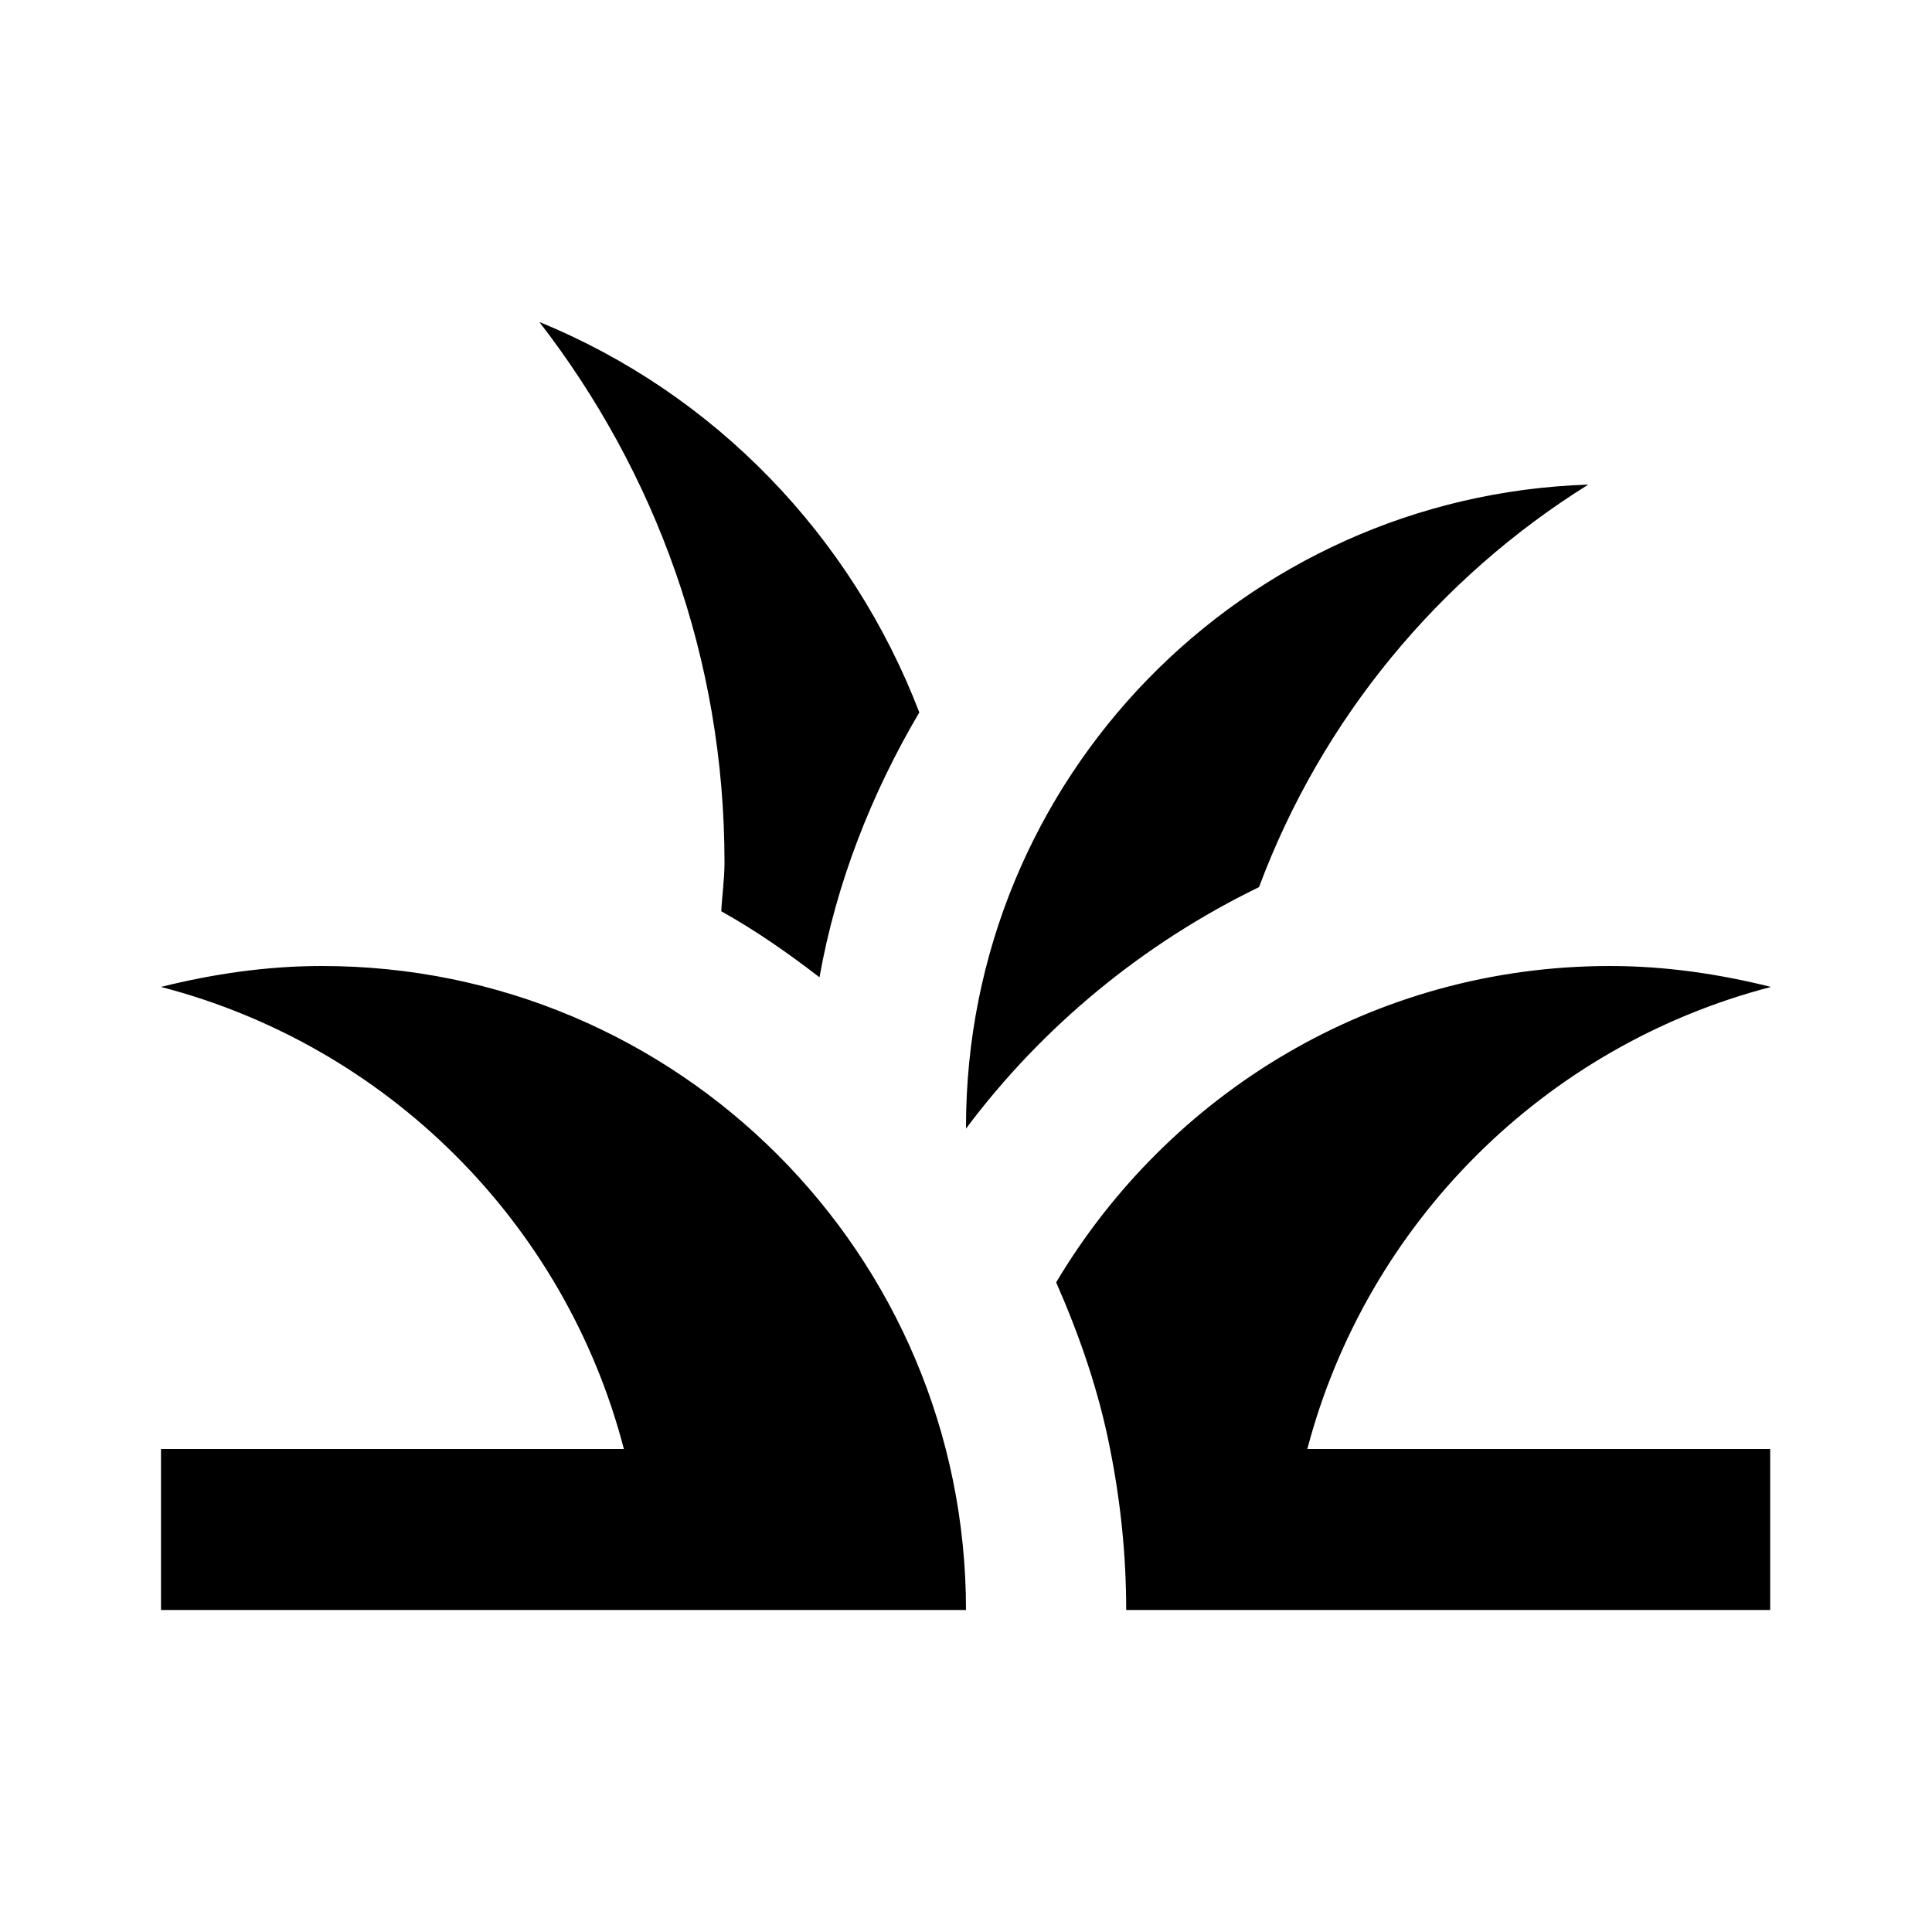
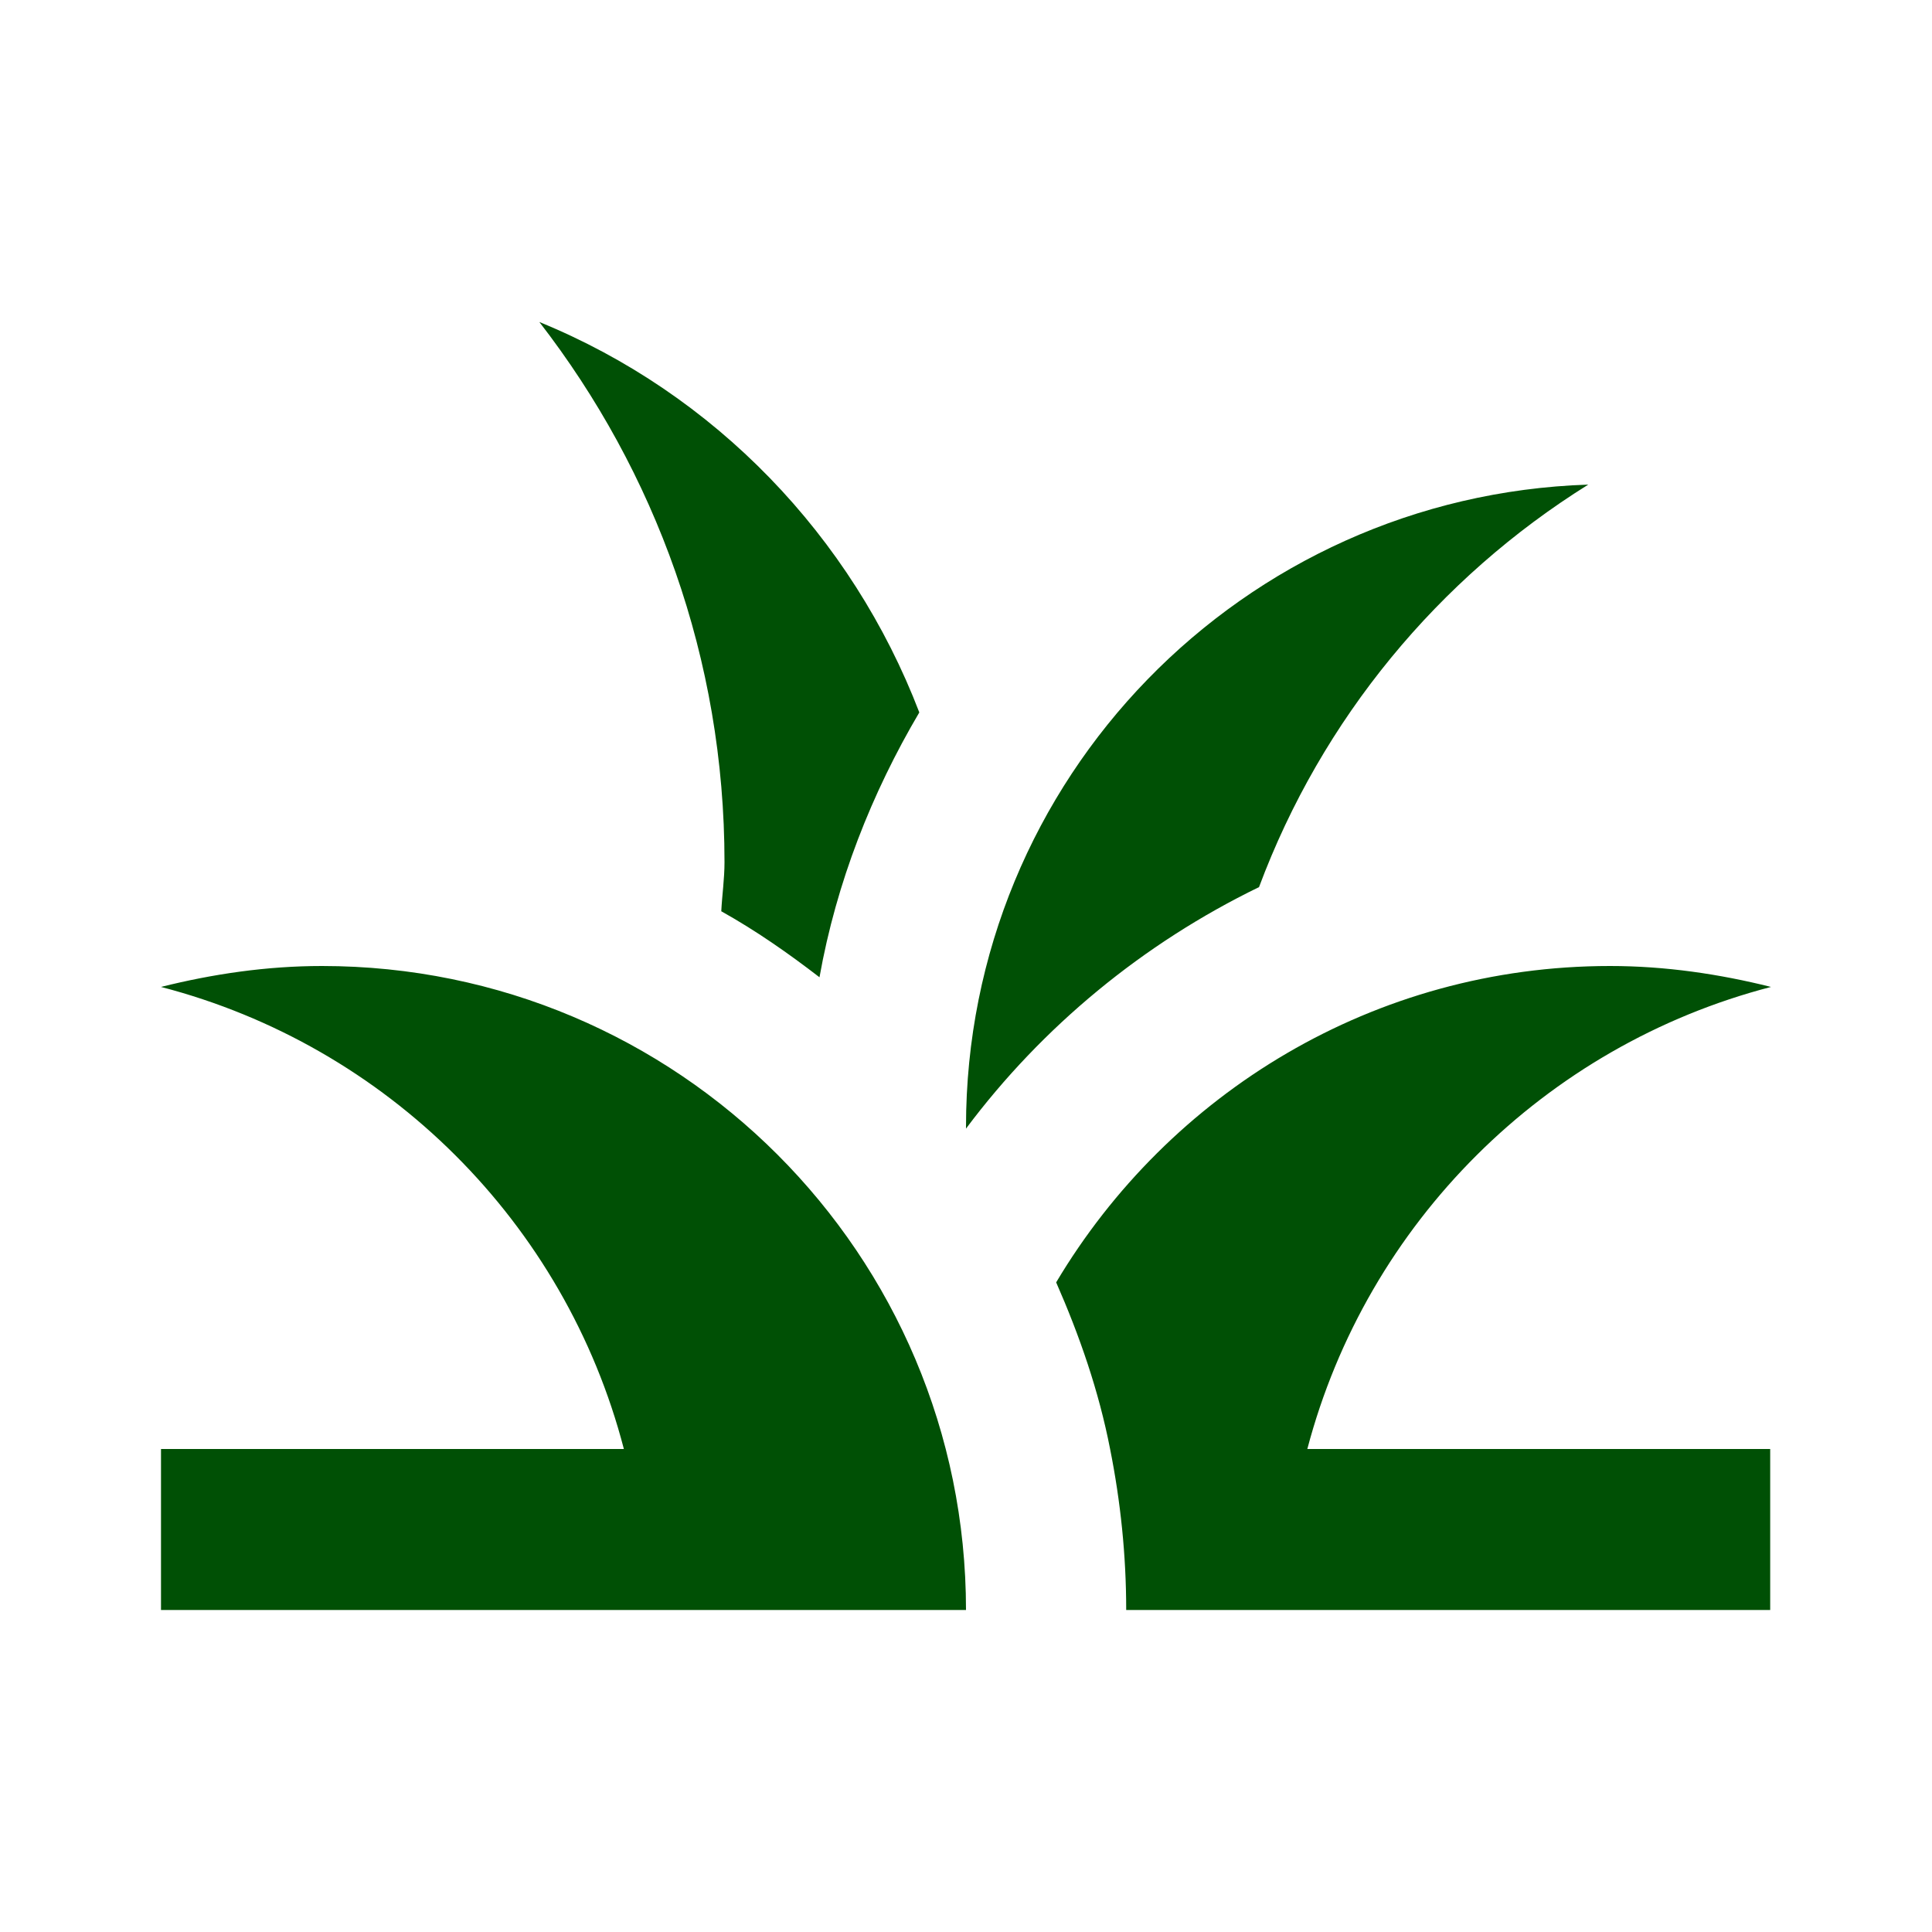
- <svg xmlns="http://www.w3.org/2000/svg" enable-background="new 0 0 24 24" height="24px" viewBox="0 0 24 24" width="24px" fill="#000000">
+ <svg xmlns="http://www.w3.org/2000/svg" enable-background="new 0 0 24 24" height="24px" viewBox="0 0 24 24" width="24px" fill="#005005">
  <rect fill="none" height="24" width="24" />
  <path d="M12,20H2v-2h5.75l0,0C7.02,15.19,4.81,12.99,2,12.26C2.64,12.1,3.31,12,4,12C8.42,12,12,15.58,12,20z M22,12.26 C21.36,12.1,20.69,12,20,12c-2.93,0-5.48,1.58-6.88,3.93c0.29,0.66,0.53,1.35,0.67,2.07c0.13,0.65,0.2,1.32,0.2,2h2h6v-2h-5.75 C16.98,15.19,19.19,12.99,22,12.26z M15.64,11.02c0.78-2.09,2.23-3.84,4.09-5C15.44,6.16,12,9.67,12,14c0,0.01,0,0.02,0,0.02 C12.95,12.75,14.2,11.72,15.64,11.02z M11.42,8.85C10.58,6.66,8.88,4.89,6.7,4C8.14,5.86,9,8.18,9,10.71c0,0.21-0.03,0.41-0.04,0.61 c0.43,0.24,0.83,0.52,1.22,0.82C10.39,10.96,10.83,9.85,11.42,8.85z" />
</svg>
